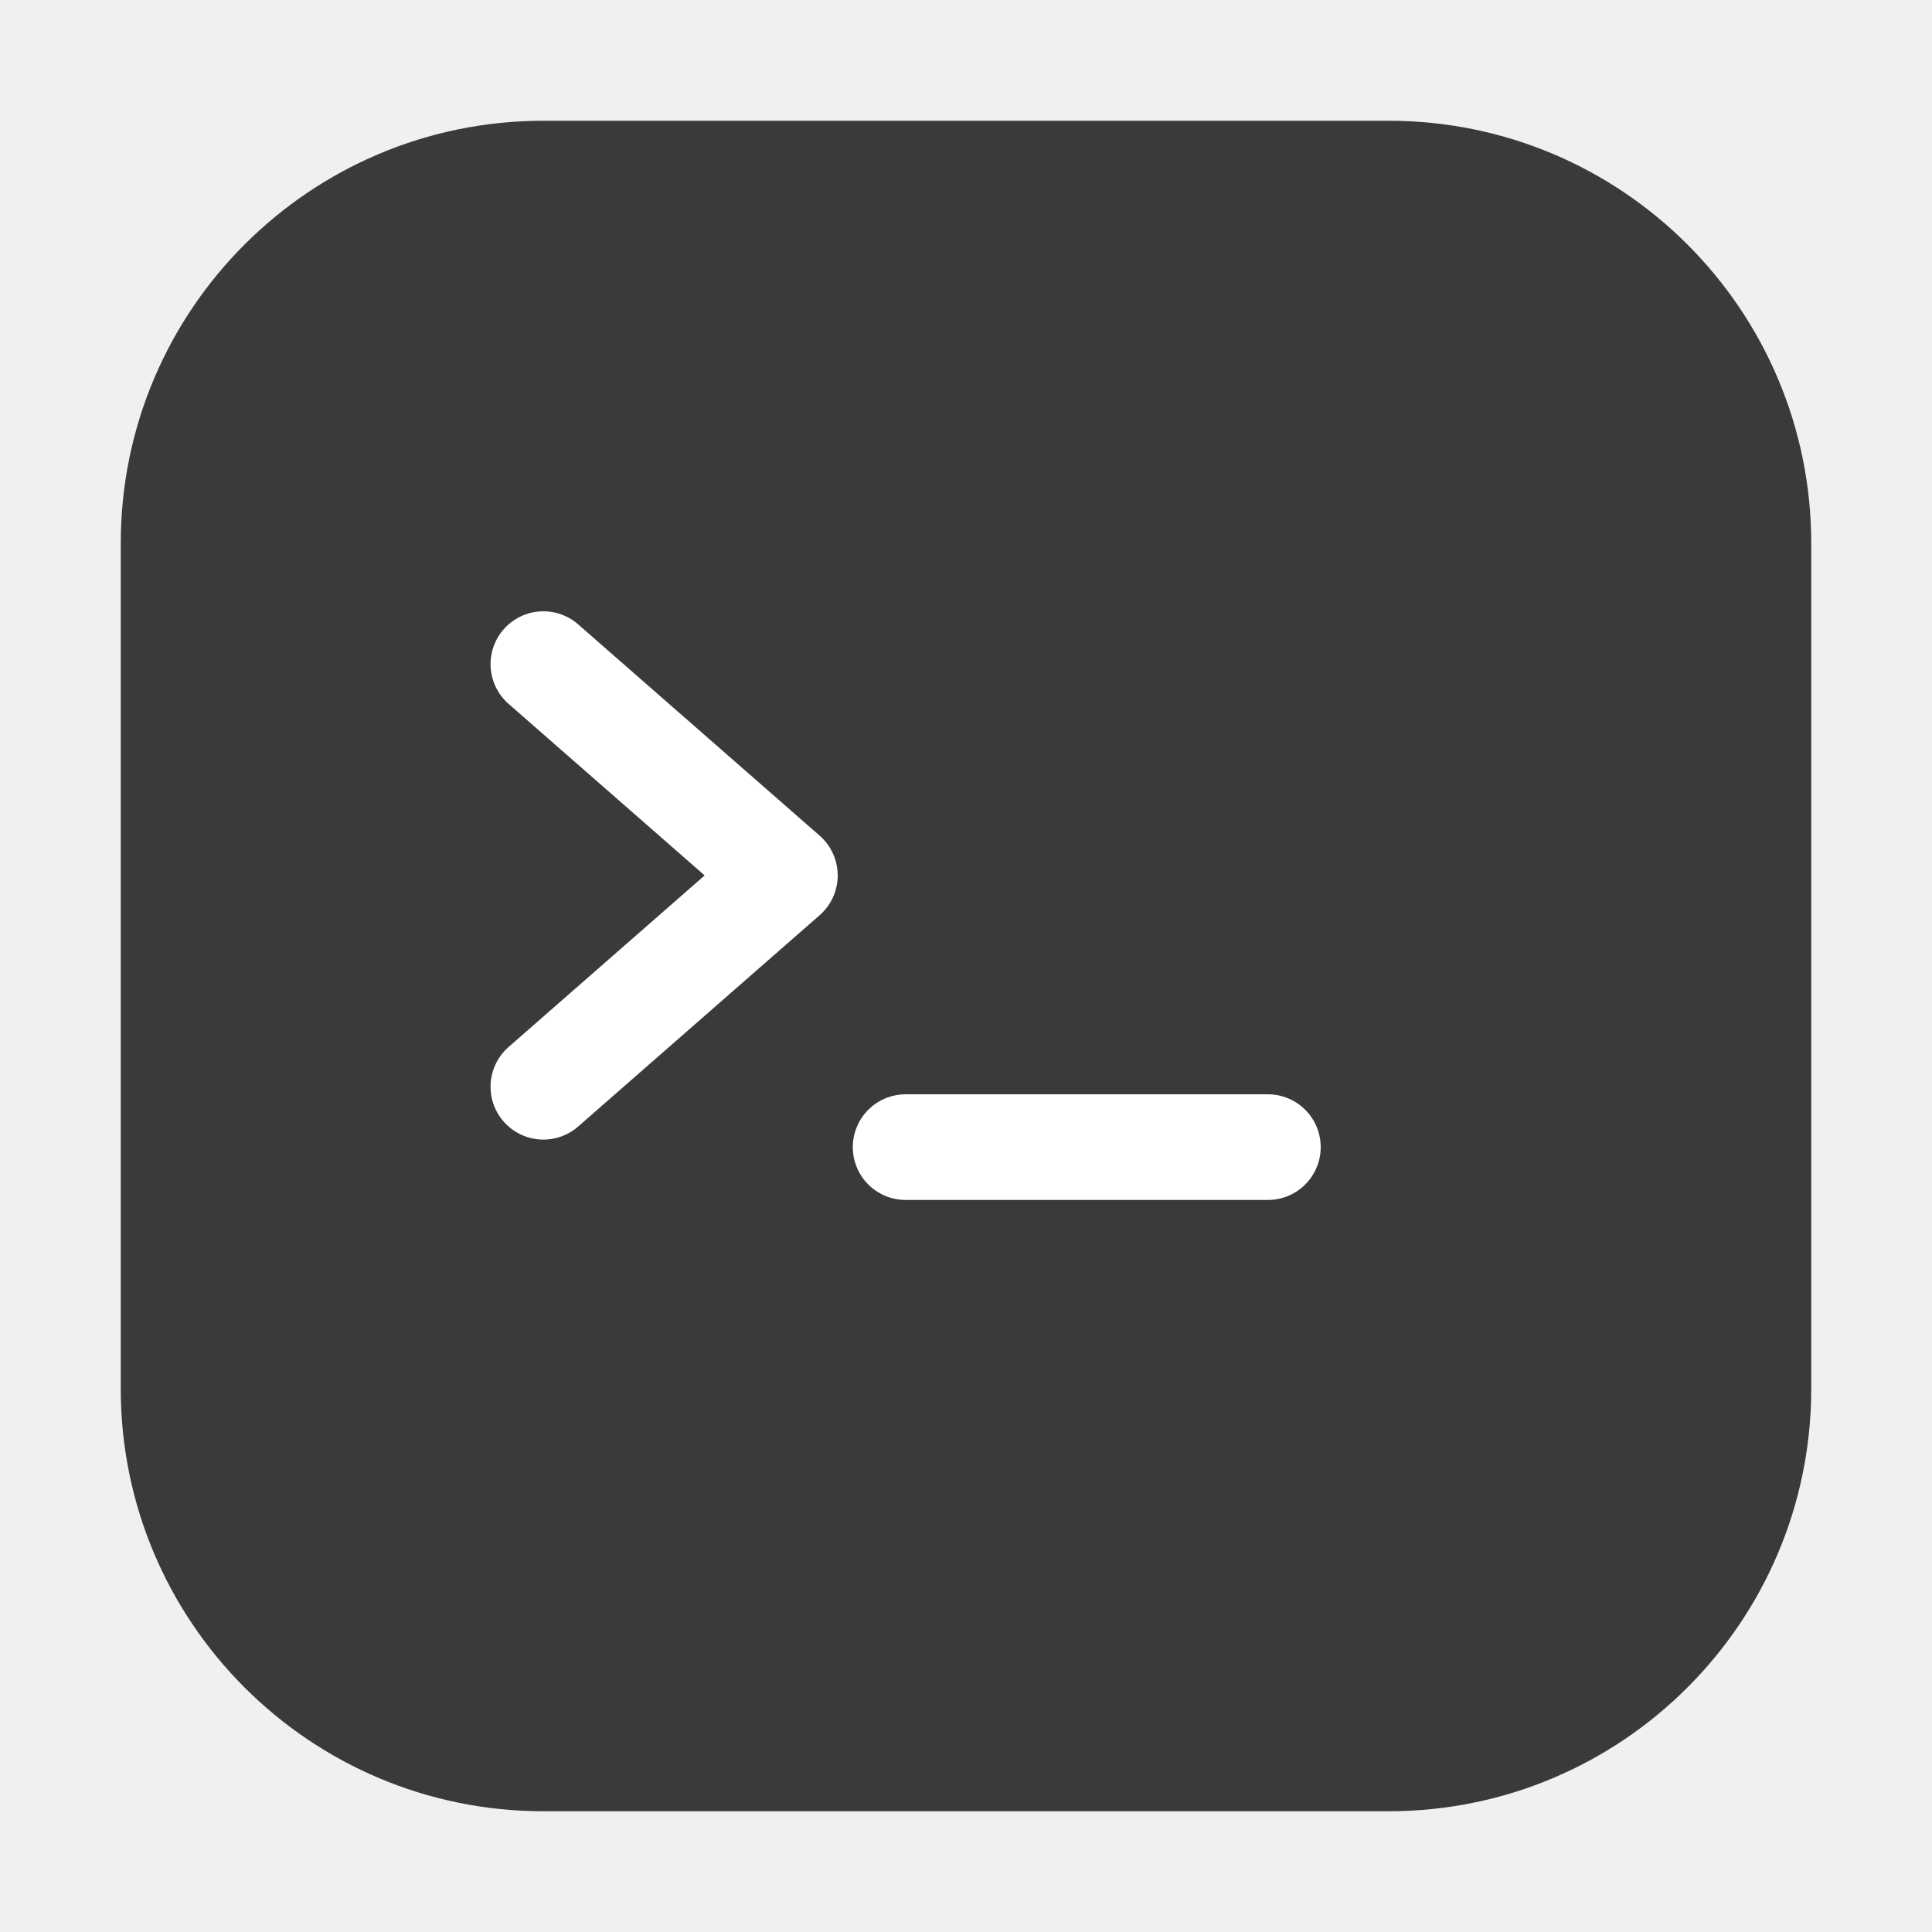
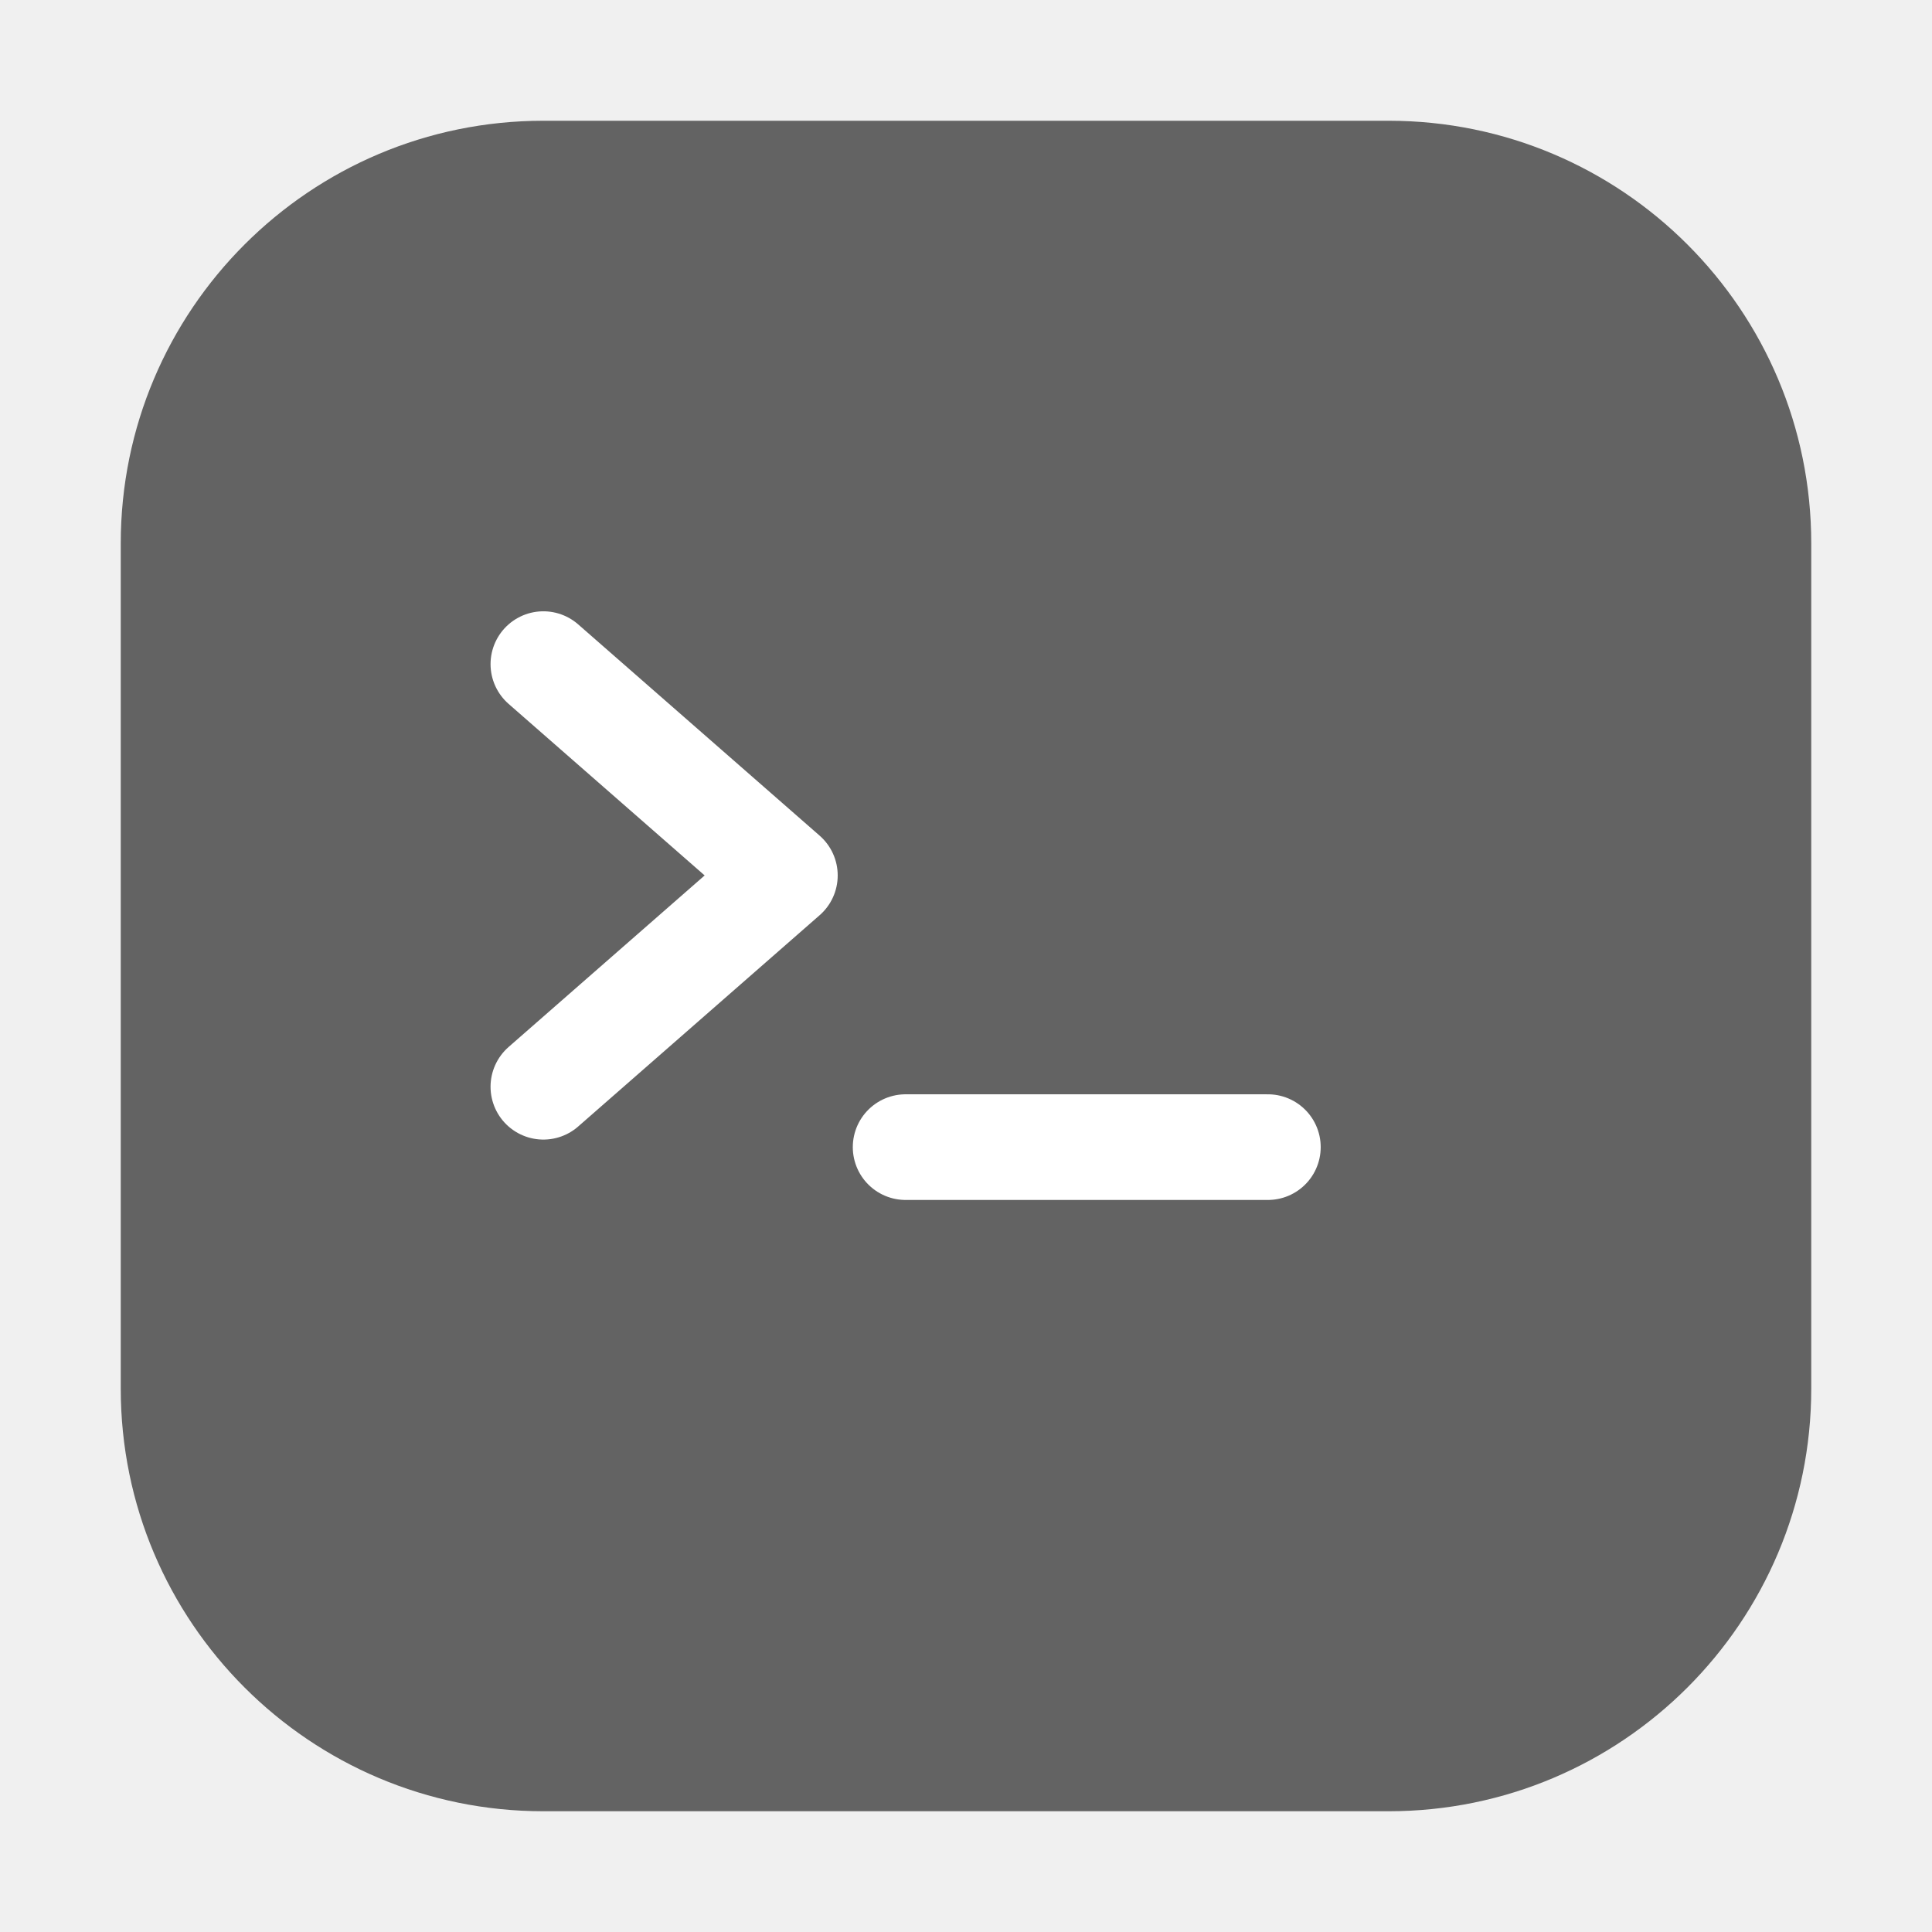
<svg xmlns="http://www.w3.org/2000/svg" viewBox="0 0 128 128" width="128" height="128">
-   <rect x="8" y="8" width="112" height="112" rx="28" fill="#3a3a3a" />
+   <rect x="8" y="8" width="112" height="112" rx="28" fill="#636363" />
  <g fill="none" stroke="#ffffff" stroke-width="7" stroke-linecap="round" stroke-linejoin="round" color="#ffffff">
    <path d="M36 44l16 14-16 14M60 76h24" />
  </g>
</svg>
